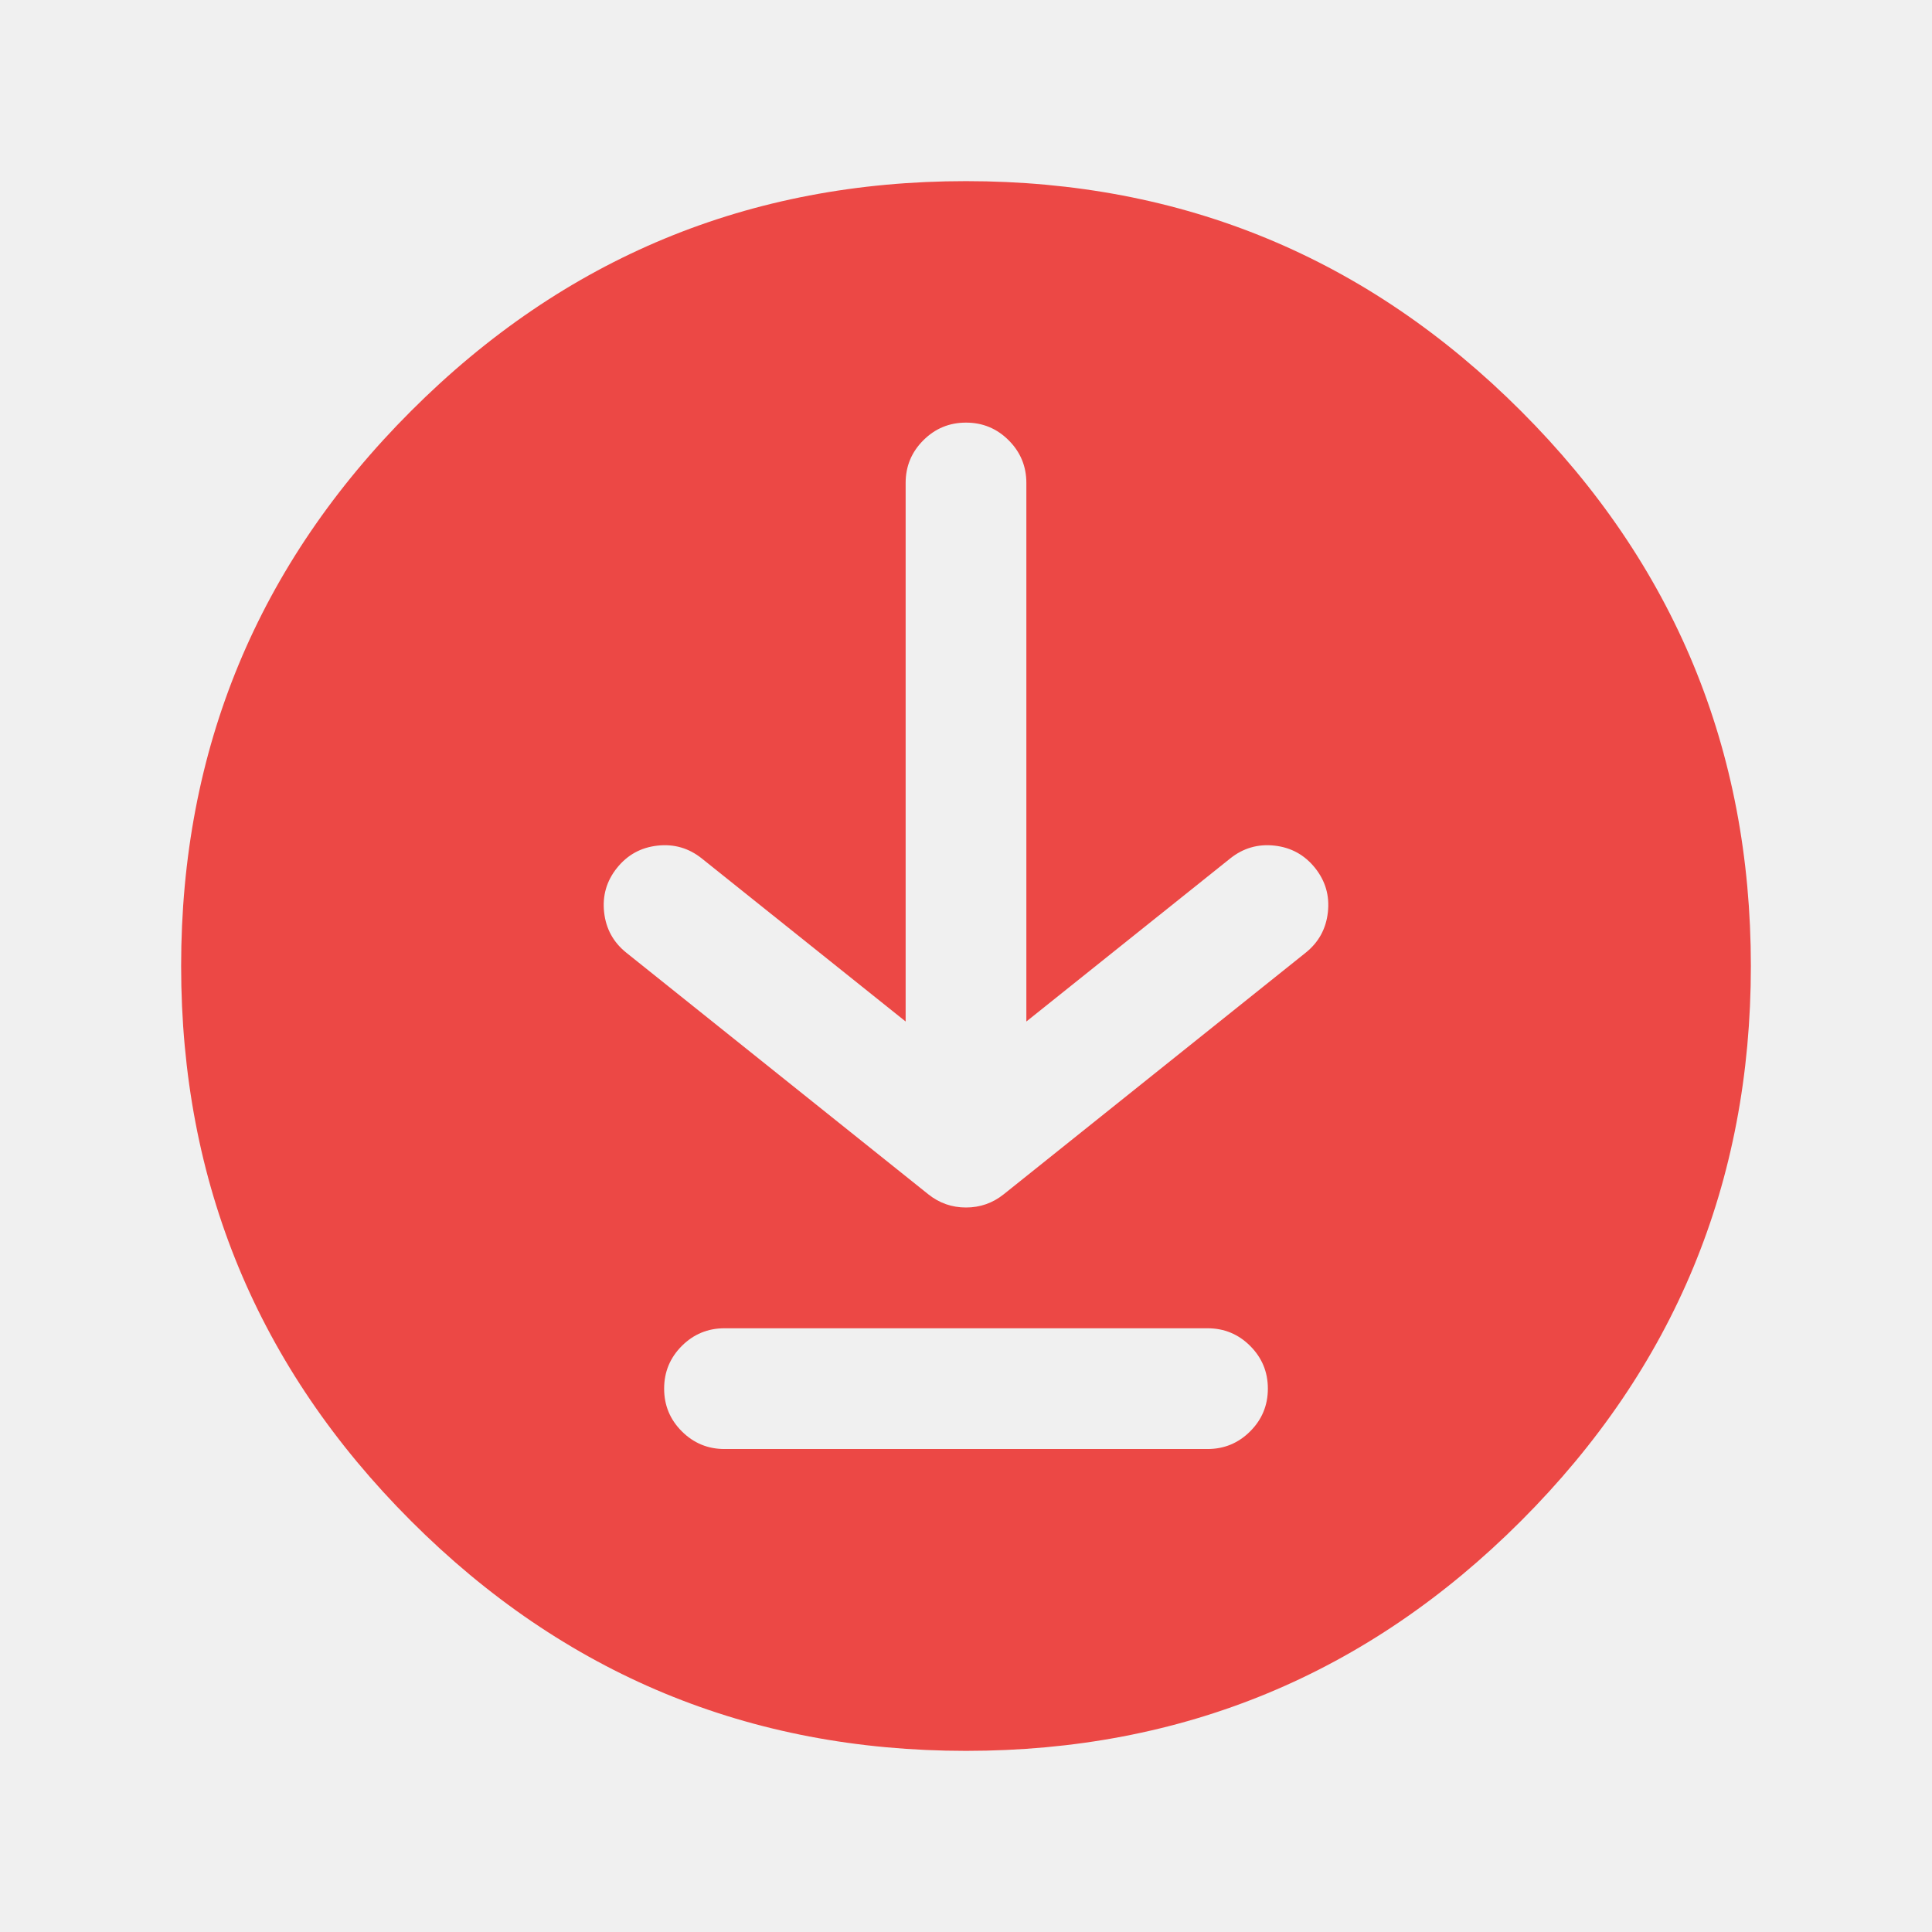
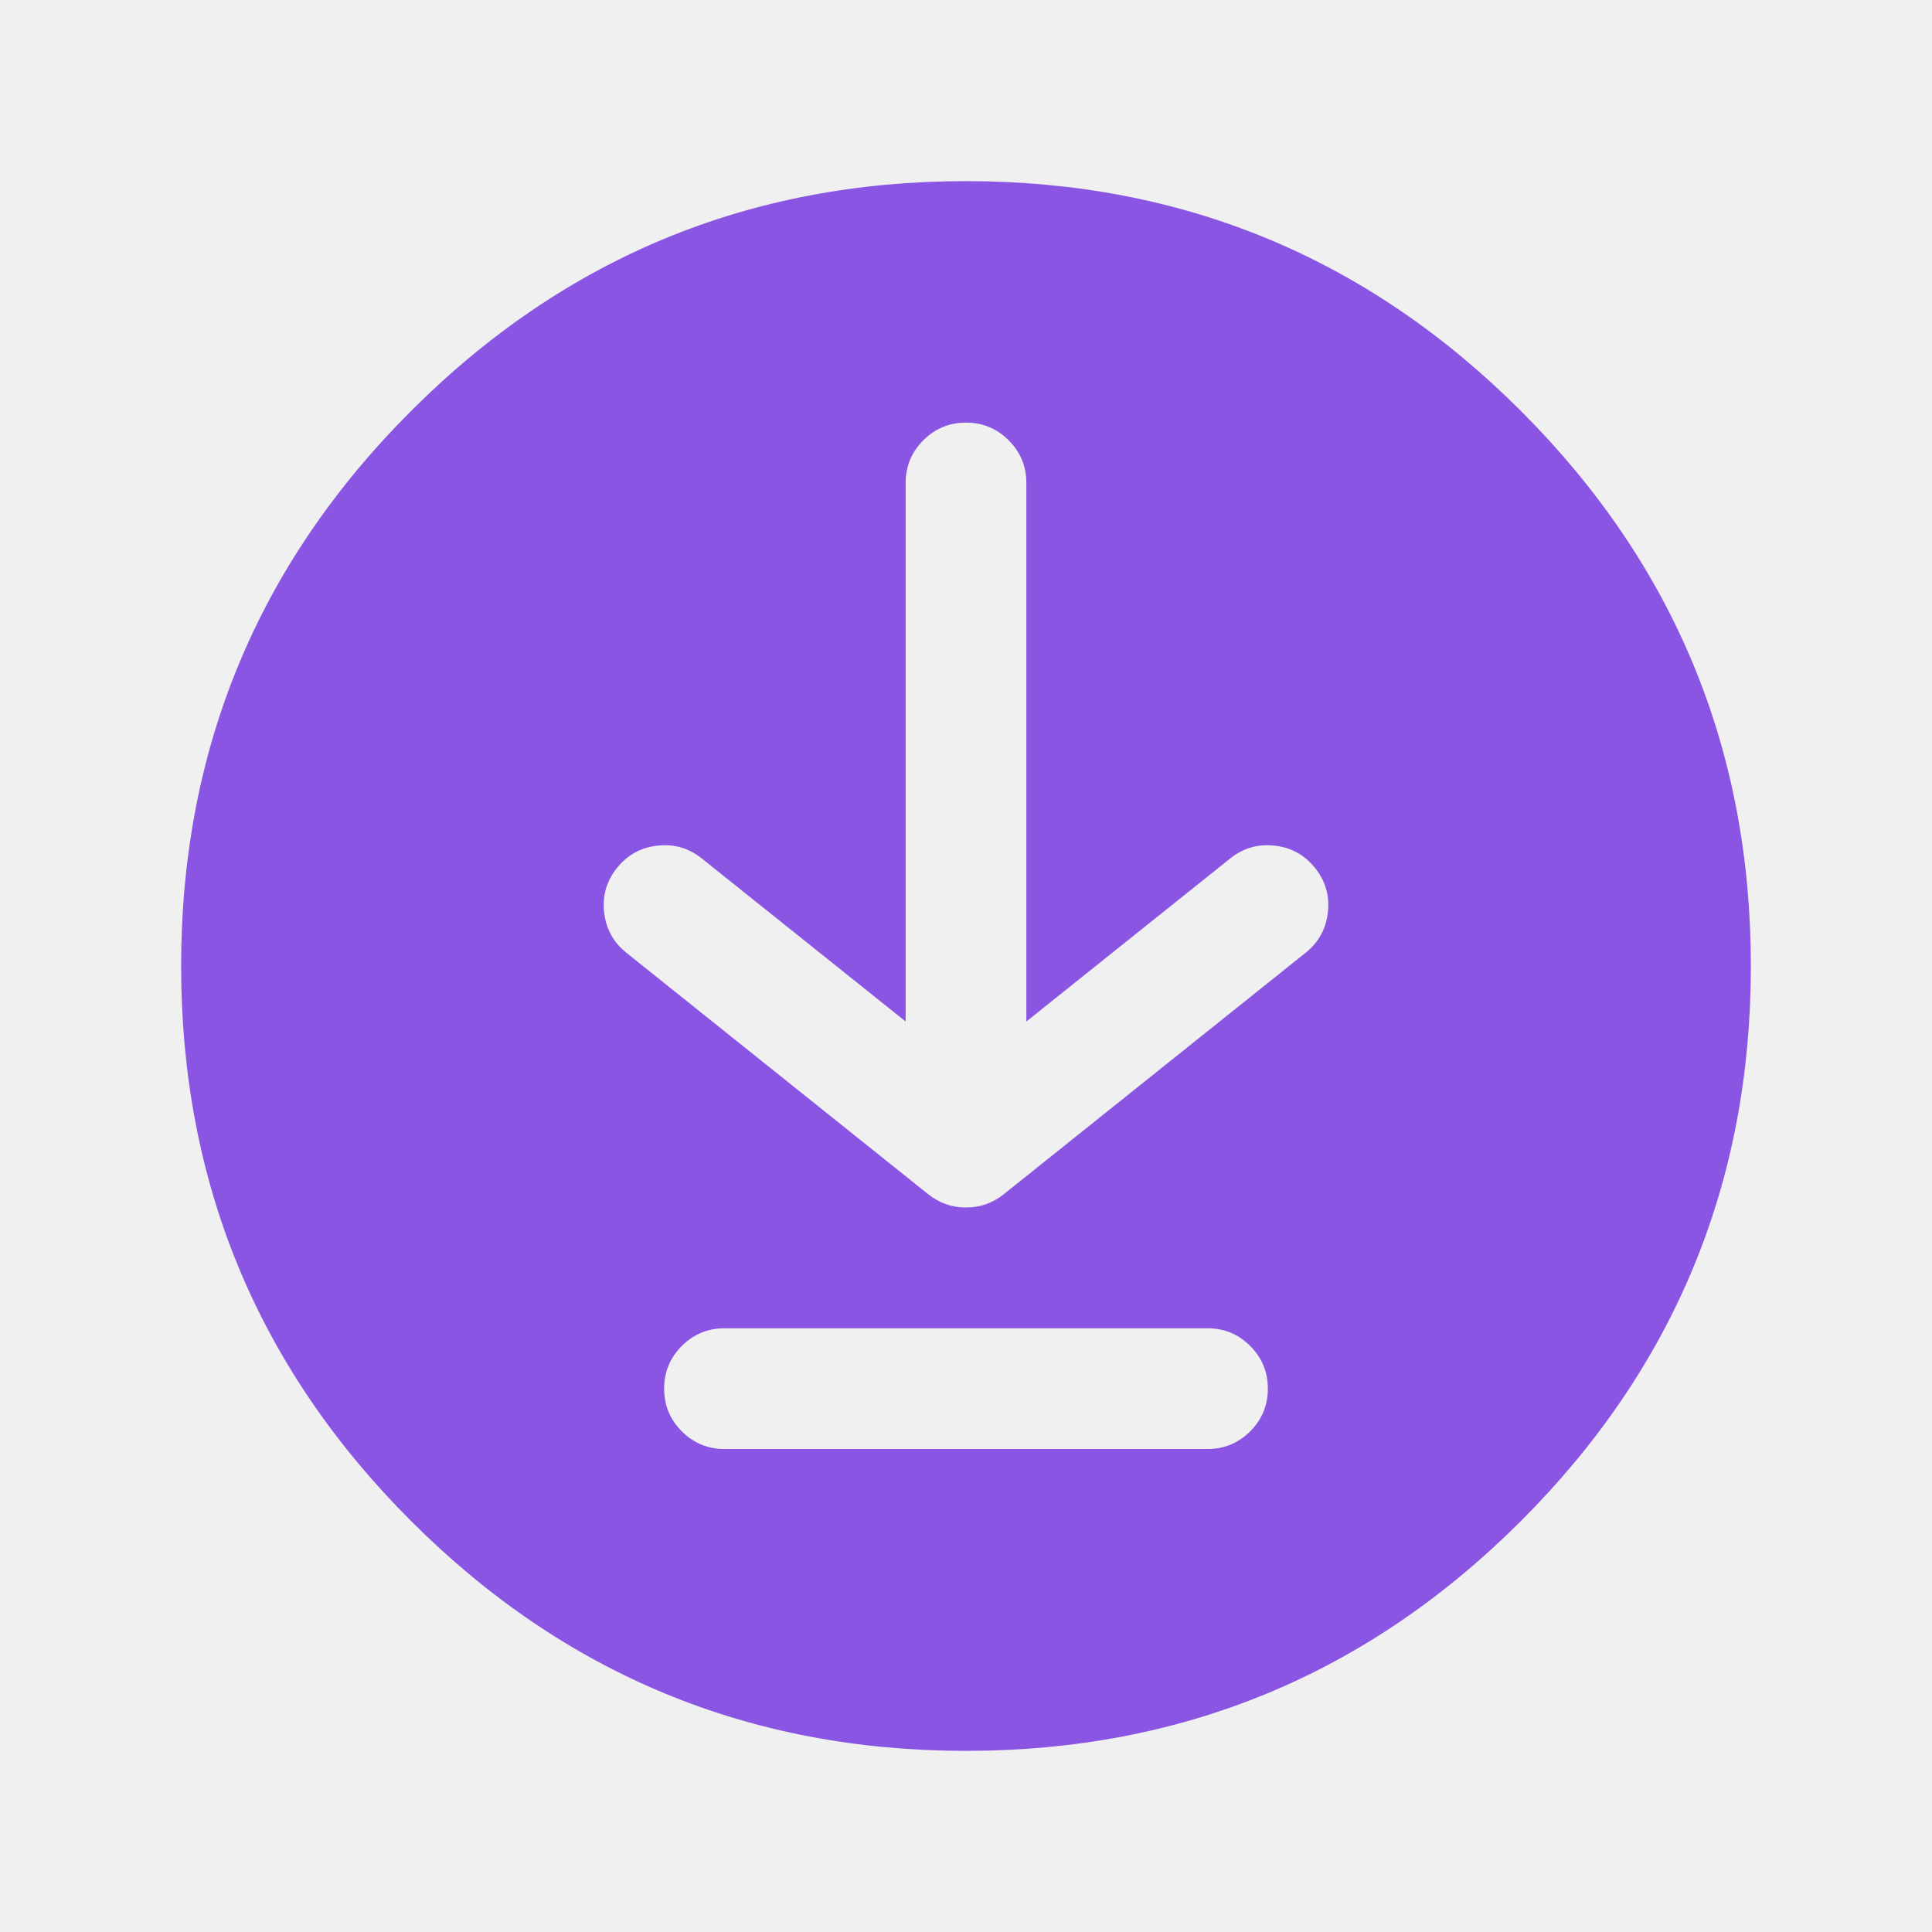
<svg xmlns="http://www.w3.org/2000/svg" width="82" height="82" viewBox="0 0 82 82" fill="none">
  <mask id="mask0_2163_100" style="mask-type:luminance" maskUnits="userSpaceOnUse" x="0" y="0" width="82" height="82">
    <path fill-rule="evenodd" clip-rule="evenodd" d="M0 0H82V82H0V0Z" fill="white" />
  </mask>
  <g mask="url(#mask0_2163_100)">
-     <path fill-rule="evenodd" clip-rule="evenodd" d="M7.688 41C7.688 31.801 10.94 23.949 17.445 17.445C23.949 10.94 31.801 7.688 41 7.688C50.199 7.688 58.051 10.94 64.555 17.445C71.06 23.949 74.312 31.801 74.312 41C74.312 50.199 71.06 58.051 64.555 64.555C58.051 71.06 50.199 74.312 41 74.312C31.801 74.312 23.949 71.06 17.445 64.555C10.94 58.051 7.688 50.199 7.688 41ZM43.562 43.356V20.5C43.562 19.792 43.312 19.188 42.812 18.688C42.312 18.188 41.708 17.937 41 17.937C40.292 17.937 39.688 18.188 39.188 18.688C38.688 19.188 38.438 19.792 38.438 20.5V43.356L29.788 36.437C29.236 35.995 28.608 35.813 27.905 35.891C27.201 35.969 26.629 36.285 26.187 36.837C25.744 37.39 25.563 38.017 25.641 38.721C25.719 39.424 26.034 39.997 26.587 40.439L39.399 50.689C39.867 51.063 40.401 51.25 41 51.25C41.599 51.25 42.133 51.063 42.601 50.689L55.413 40.439C55.966 39.997 56.281 39.424 56.359 38.721C56.438 38.017 56.256 37.39 55.814 36.837C55.371 36.285 54.799 35.969 54.096 35.891C53.392 35.813 52.764 35.995 52.212 36.437L43.562 43.356ZM51.25 61.501C51.958 61.501 52.562 61.25 53.062 60.75C53.562 60.25 53.812 59.646 53.812 58.938C53.812 58.23 53.562 57.627 53.062 57.126C52.562 56.626 51.958 56.376 51.25 56.376H30.75C30.043 56.376 29.439 56.626 28.938 57.126C28.438 57.627 28.188 58.23 28.188 58.938C28.188 59.646 28.438 60.25 28.938 60.75C29.439 61.25 30.043 61.501 30.75 61.501H51.25Z" fill="#EC4845" />
+     <path fill-rule="evenodd" clip-rule="evenodd" d="M7.688 41C7.688 31.801 10.94 23.949 17.445 17.445C23.949 10.94 31.801 7.688 41 7.688C50.199 7.688 58.051 10.94 64.555 17.445C71.06 23.949 74.312 31.801 74.312 41C74.312 50.199 71.06 58.051 64.555 64.555C58.051 71.06 50.199 74.312 41 74.312C31.801 74.312 23.949 71.06 17.445 64.555C10.94 58.051 7.688 50.199 7.688 41ZM43.562 43.356V20.5C43.562 19.792 43.312 19.188 42.812 18.688C42.312 18.188 41.708 17.937 41 17.937C40.292 17.937 39.688 18.188 39.188 18.688C38.688 19.188 38.438 19.792 38.438 20.5V43.356L29.788 36.437C29.236 35.995 28.608 35.813 27.905 35.891C27.201 35.969 26.629 36.285 26.187 36.837C25.744 37.39 25.563 38.017 25.641 38.721C25.719 39.424 26.034 39.997 26.587 40.439L39.399 50.689C39.867 51.063 40.401 51.25 41 51.25C41.599 51.25 42.133 51.063 42.601 50.689L55.413 40.439C55.966 39.997 56.281 39.424 56.359 38.721C56.438 38.017 56.256 37.39 55.814 36.837C55.371 36.285 54.799 35.969 54.096 35.891C53.392 35.813 52.764 35.995 52.212 36.437L43.562 43.356ZM51.25 61.501C51.958 61.501 52.562 61.25 53.062 60.75C53.562 60.25 53.812 59.646 53.812 58.938C53.812 58.23 53.562 57.627 53.062 57.126C52.562 56.626 51.958 56.376 51.25 56.376H30.75C30.043 56.376 29.439 56.626 28.938 57.126C28.438 57.627 28.188 58.23 28.188 58.938C28.188 59.646 28.438 60.25 28.938 60.75C29.439 61.25 30.043 61.501 30.75 61.501H51.25Z" fill="#8955E2" />
  </g>
</svg>
